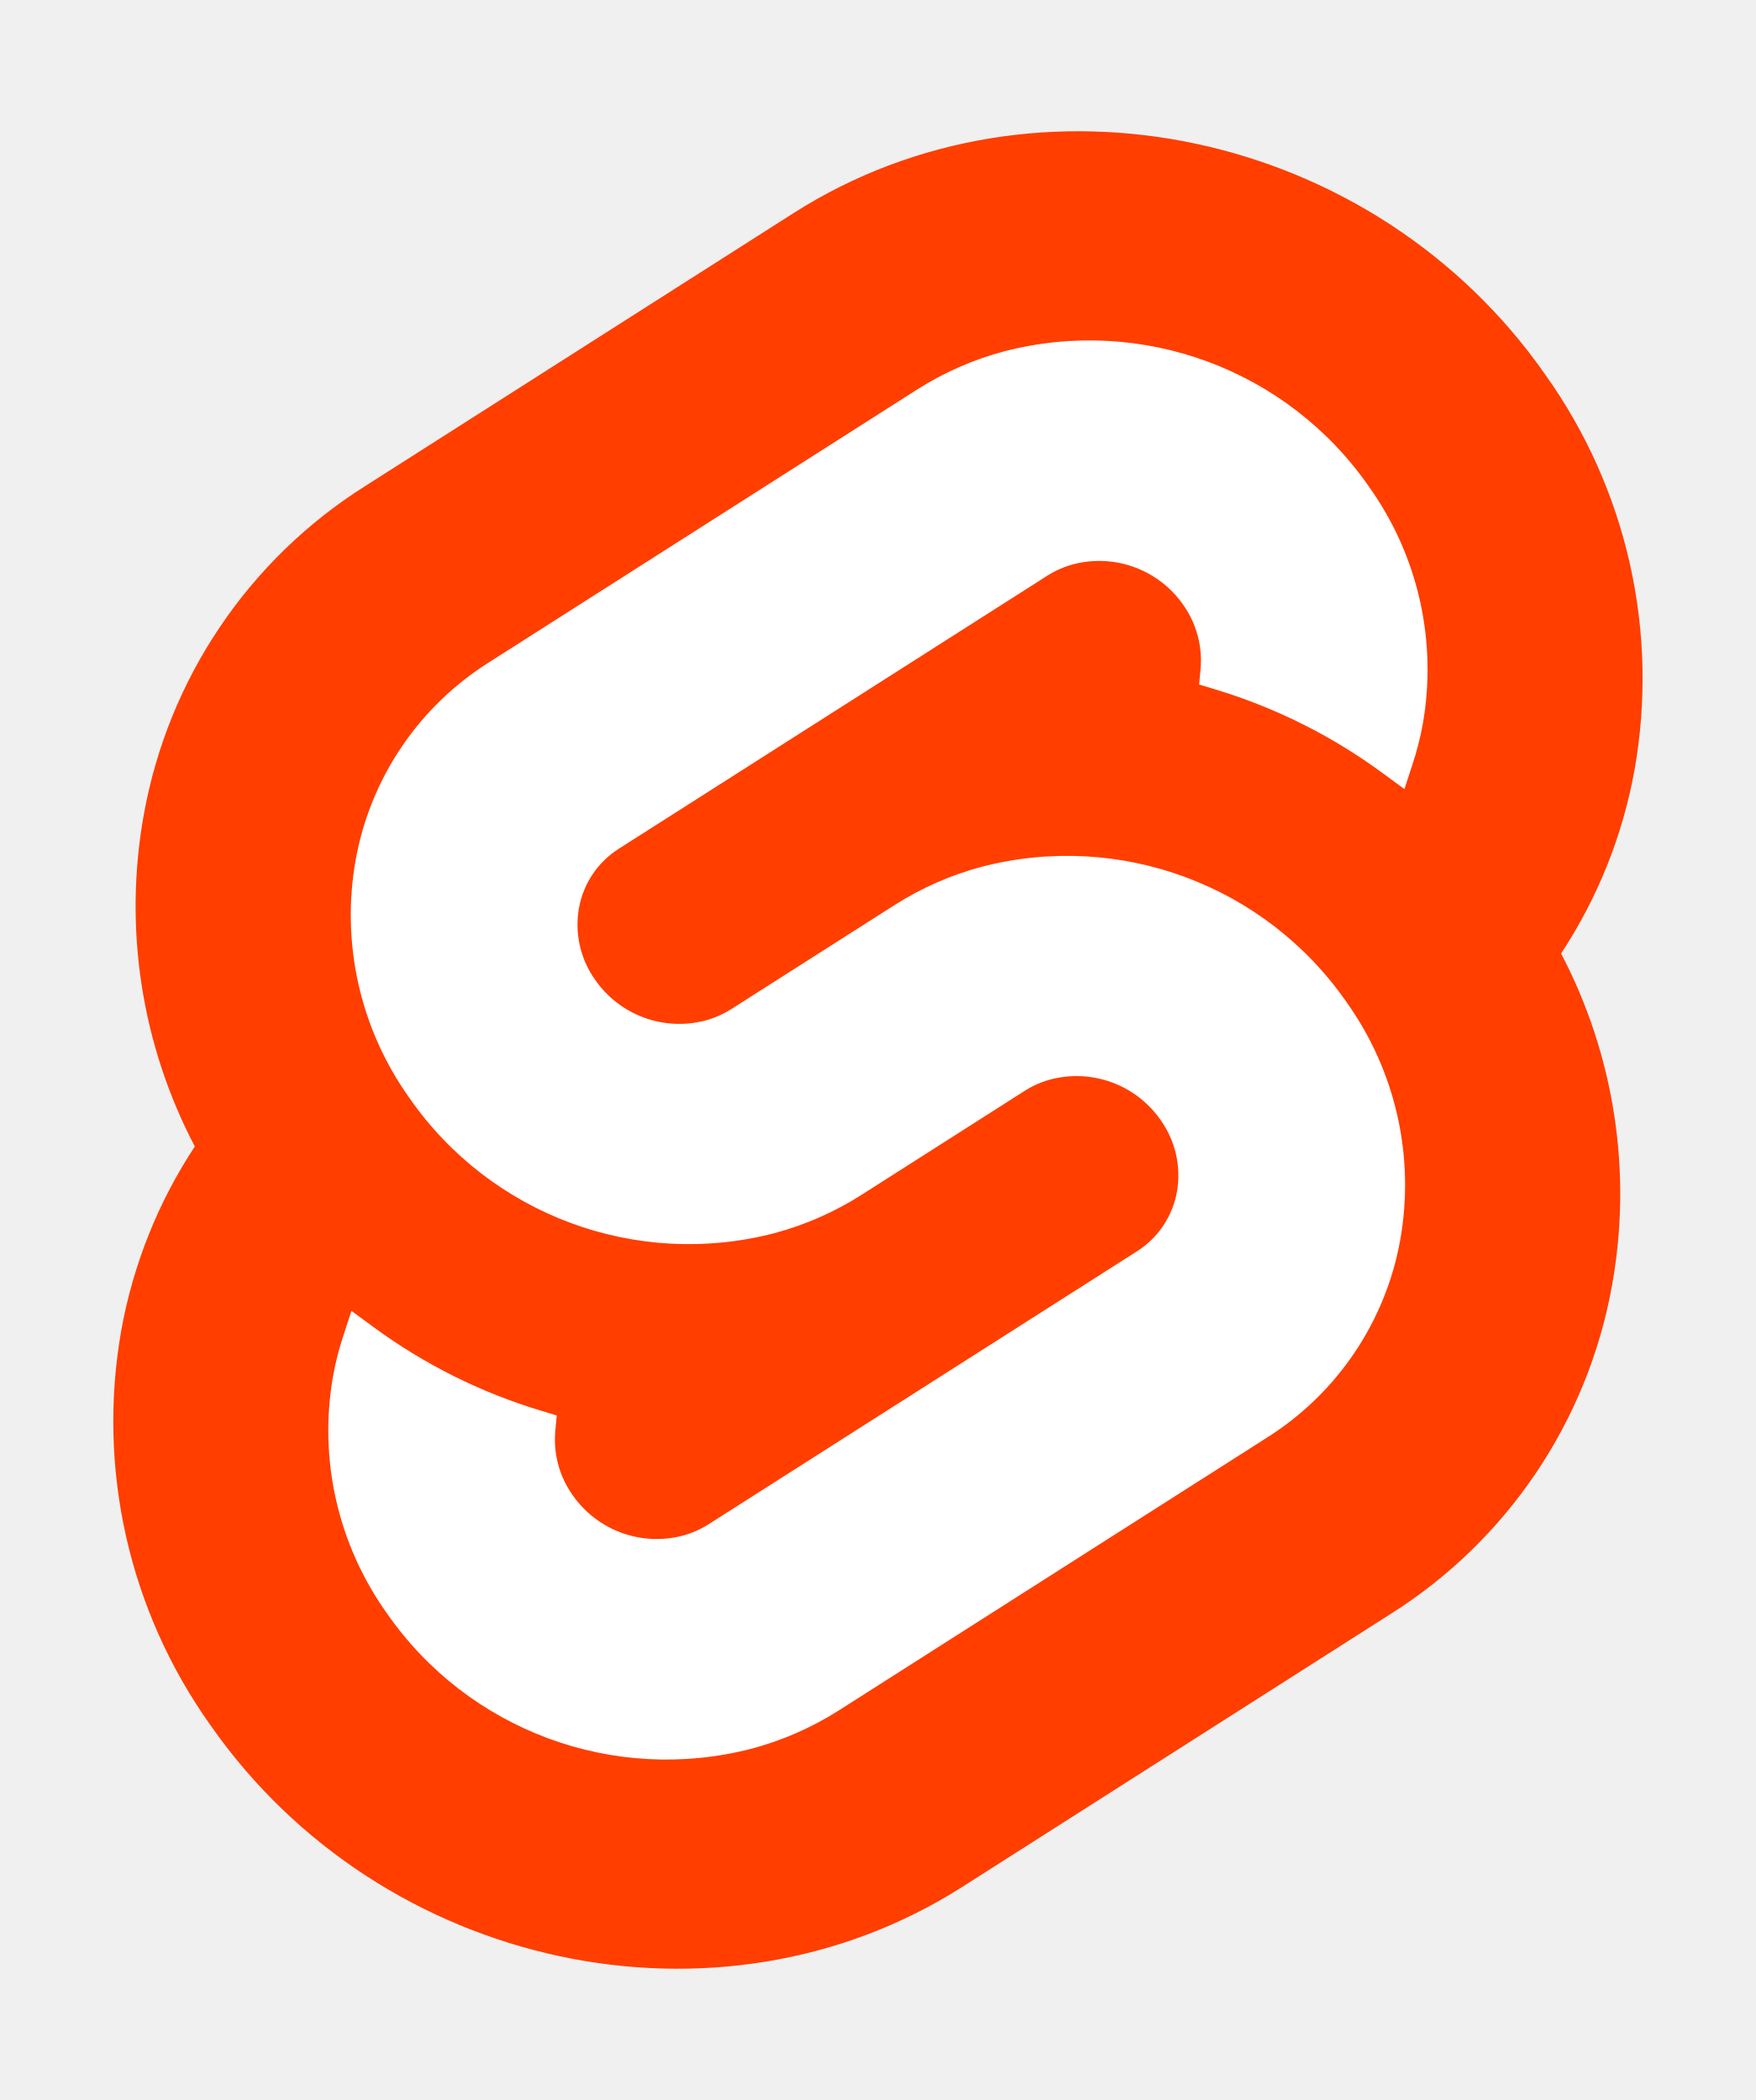
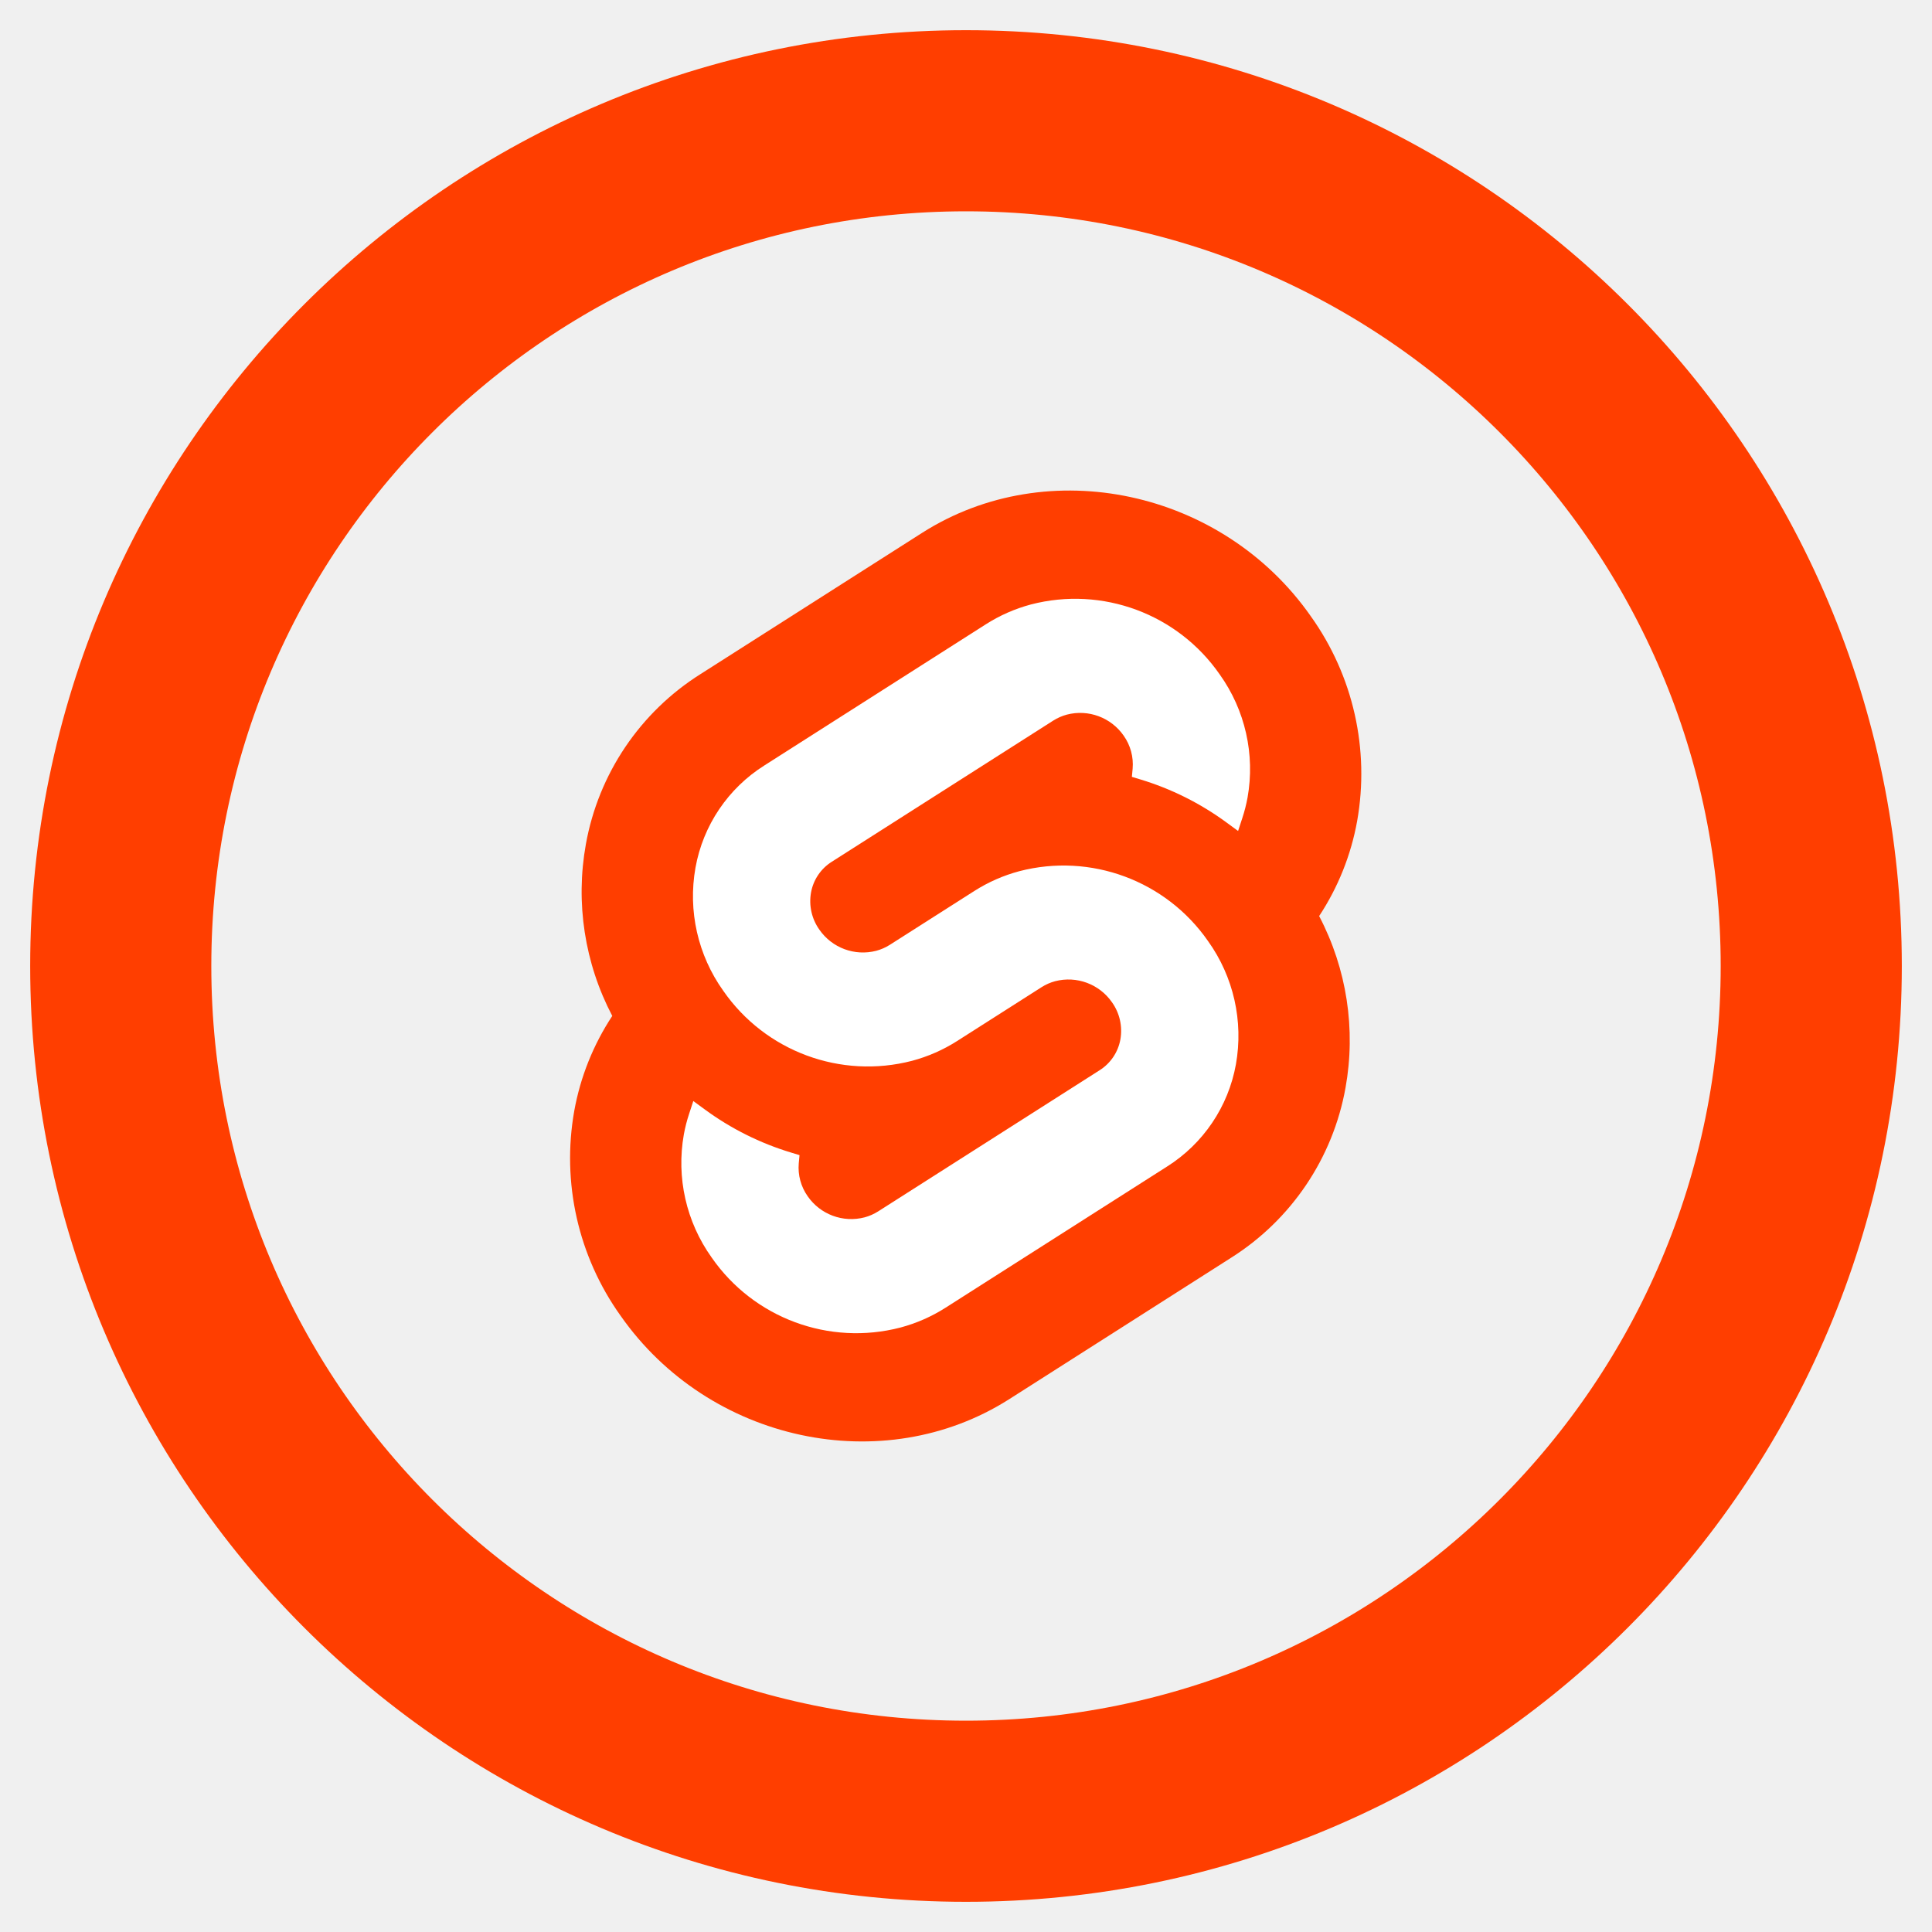
- <svg xmlns="http://www.w3.org/2000/svg" width="107" height="128" viewBox="0 0 107 128">
-   <path d="M94.157 22.819c-10.4-14.885-30.94-19.297-45.792-9.835L22.282 29.608A29.92 29.92 0 0 0 8.764 49.65a31.5 31.5 0 0 0 3.108 20.231 30 30 0 0 0-4.477 11.183 31.9 31.9 0 0 0 5.448 24.116c10.402 14.887 30.942 19.297 45.791 9.835l26.083-16.624A29.92 29.92 0 0 0 98.235 78.35a31.53 31.53 0 0 0-3.105-20.232 30 30 0 0 0 4.474-11.182 31.88 31.88 0 0 0-5.447-24.116" style="fill:#ff3e00" />
-   <path d="M45.817 106.582a20.72 20.72 0 0 1-22.237-8.243 19.17 19.17 0 0 1-3.277-14.503 18 18 0 0 1 .624-2.435l.49-1.498 1.337.981a33.6 33.6 0 0 0 10.203 5.098l.97.294-.09.968a5.85 5.85 0 0 0 1.052 3.878 6.24 6.24 0 0 0 6.695 2.485 5.8 5.8 0 0 0 1.603-.704L69.27 76.28a5.43 5.43 0 0 0 2.45-3.631 5.8 5.8 0 0 0-.987-4.371 6.24 6.24 0 0 0-6.698-2.487 5.7 5.7 0 0 0-1.6.704l-9.953 6.345a19 19 0 0 1-5.296 2.326 20.72 20.72 0 0 1-22.237-8.243 19.17 19.17 0 0 1-3.277-14.502 17.99 17.99 0 0 1 8.13-12.052l26.081-16.623a19 19 0 0 1 5.3-2.329 20.72 20.72 0 0 1 22.237 8.243 19.17 19.17 0 0 1 3.277 14.503 18 18 0 0 1-.624 2.435l-.49 1.498-1.337-.98a33.6 33.6 0 0 0-10.203-5.1l-.97-.294.09-.968a5.86 5.86 0 0 0-1.052-3.878 6.24 6.24 0 0 0-6.696-2.485 5.8 5.8 0 0 0-1.602.704L37.73 51.72a5.42 5.42 0 0 0-2.449 3.63 5.79 5.79 0 0 0 .986 4.372 6.24 6.24 0 0 0 6.698 2.486 5.8 5.8 0 0 0 1.602-.704l9.952-6.342a19 19 0 0 1 5.295-2.328 20.72 20.72 0 0 1 22.237 8.242 19.17 19.17 0 0 1 3.277 14.503 18 18 0 0 1-8.13 12.053l-26.081 16.622a19 19 0 0 1-5.3 2.328" style="fill:#fff" />
+ <svg xmlns="http://www.w3.org/2000/svg" width="32" height="32" viewBox="0 0 32 32">
+   <circle cx="16" cy="16" r="14" fill="none" stroke="#ff3e00" stroke-width="3" />
+   <svg x="8.47" y="7" width="15.05" height="18" viewBox="0 0 107 128">
+     <path d="M94.157 22.819c-10.4-14.885-30.94-19.297-45.792-9.835L22.282 29.608A29.92 29.92 0 0 0 8.764 49.65a31.5 31.5 0 0 0 3.108 20.231 30 30 0 0 0-4.477 11.183 31.9 31.9 0 0 0 5.448 24.116c10.402 14.887 30.942 19.297 45.791 9.835l26.083-16.624A29.92 29.92 0 0 0 98.235 78.35a31.53 31.53 0 0 0-3.105-20.232 30 30 0 0 0 4.474-11.182 31.88 31.88 0 0 0-5.447-24.116" style="fill:#ff3e00" />
+     <path d="M45.817 106.582a20.72 20.72 0 0 1-22.237-8.243 19.17 19.17 0 0 1-3.277-14.503 18 18 0 0 1 .624-2.435l.49-1.498 1.337.981a33.6 33.6 0 0 0 10.203 5.098l.97.294-.09.968a5.85 5.85 0 0 0 1.052 3.878 6.24 6.24 0 0 0 6.695 2.485 5.8 5.8 0 0 0 1.603-.704L69.27 76.28a5.43 5.43 0 0 0 2.45-3.631 5.8 5.8 0 0 0-.987-4.371 6.24 6.24 0 0 0-6.698-2.487 5.7 5.7 0 0 0-1.6.704l-9.953 6.345a19 19 0 0 1-5.296 2.326 20.72 20.72 0 0 1-22.237-8.243 19.17 19.17 0 0 1-3.277-14.502 17.99 17.99 0 0 1 8.13-12.052l26.081-16.623a19 19 0 0 1 5.3-2.329 20.72 20.72 0 0 1 22.237 8.243 19.17 19.17 0 0 1 3.277 14.503 18 18 0 0 1-.624 2.435l-.49 1.498-1.337-.98a33.6 33.6 0 0 0-10.203-5.1l-.97-.294.09-.968a5.86 5.86 0 0 0-1.052-3.878 6.24 6.24 0 0 0-6.696-2.485 5.8 5.8 0 0 0-1.602.704L37.73 51.72a5.42 5.42 0 0 0-2.449 3.63 5.79 5.79 0 0 0 .986 4.372 6.24 6.24 0 0 0 6.698 2.486 5.8 5.8 0 0 0 1.602-.704l9.952-6.342a19 19 0 0 1 5.295-2.328 20.72 20.72 0 0 1 22.237 8.242 19.17 19.17 0 0 1 3.277 14.503 18 18 0 0 1-8.13 12.053l-26.081 16.622a19 19 0 0 1-5.3 2.328" style="fill:#fff" />
+   </svg>
</svg>
